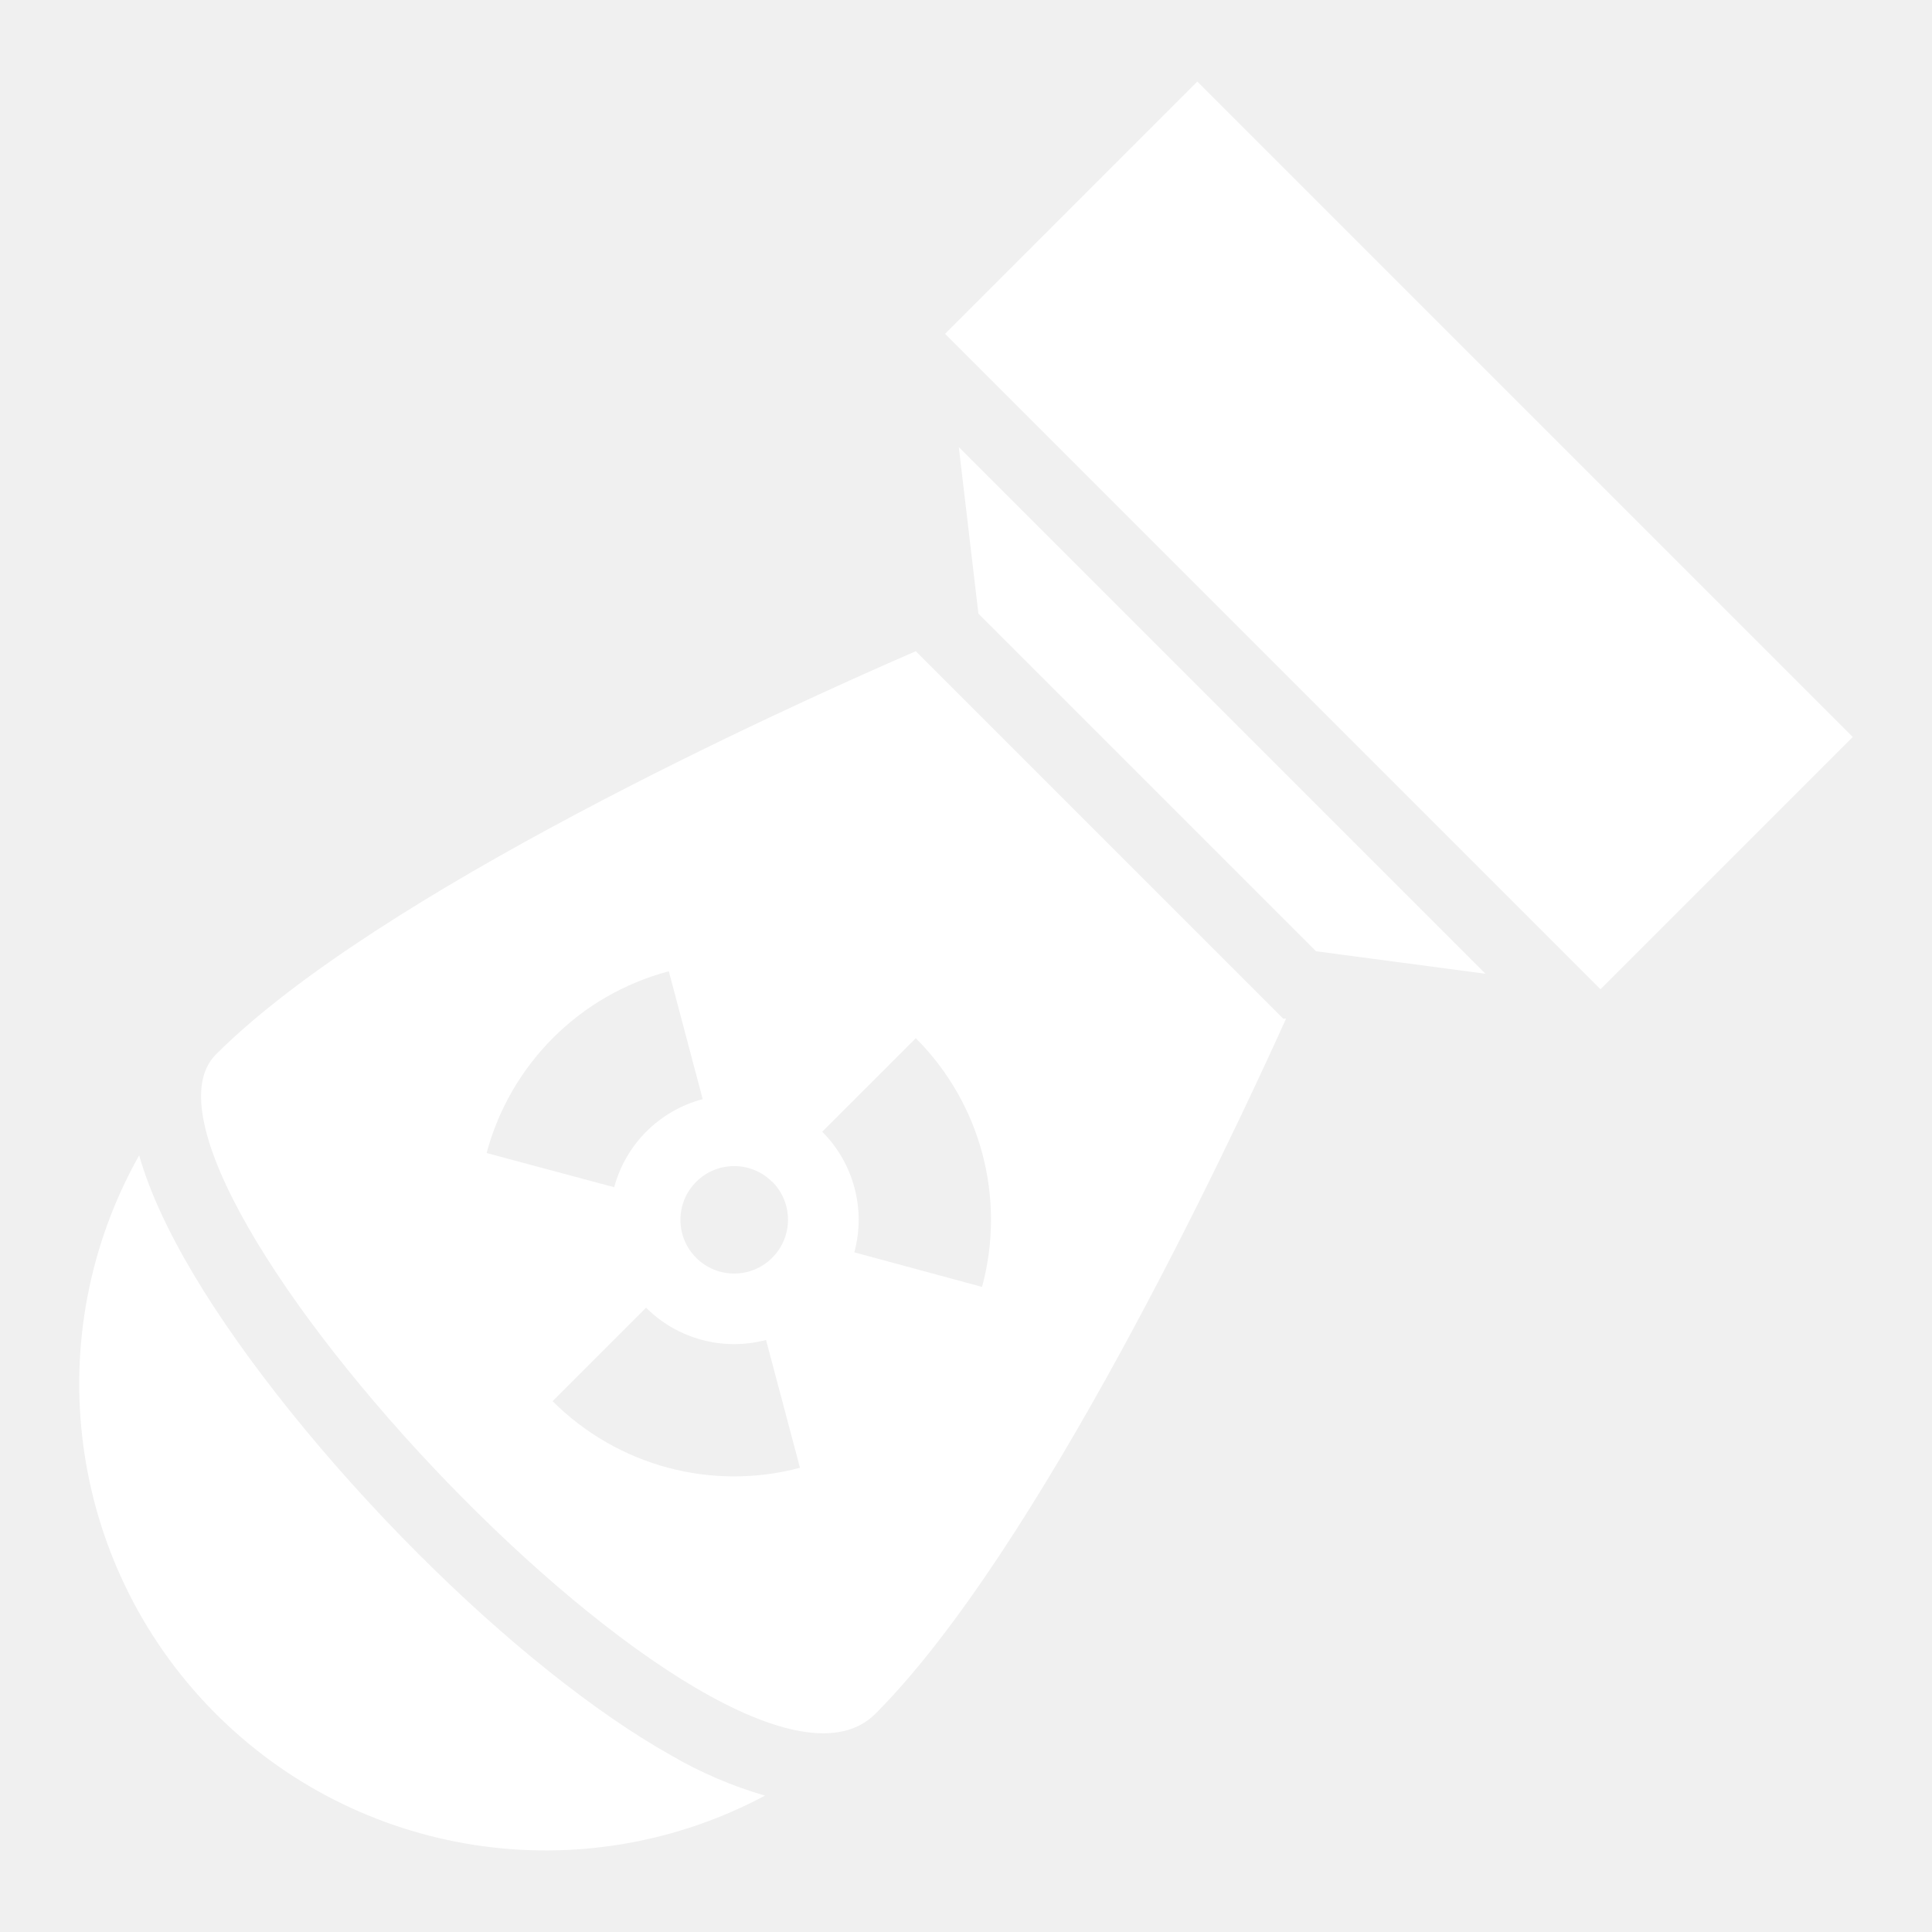
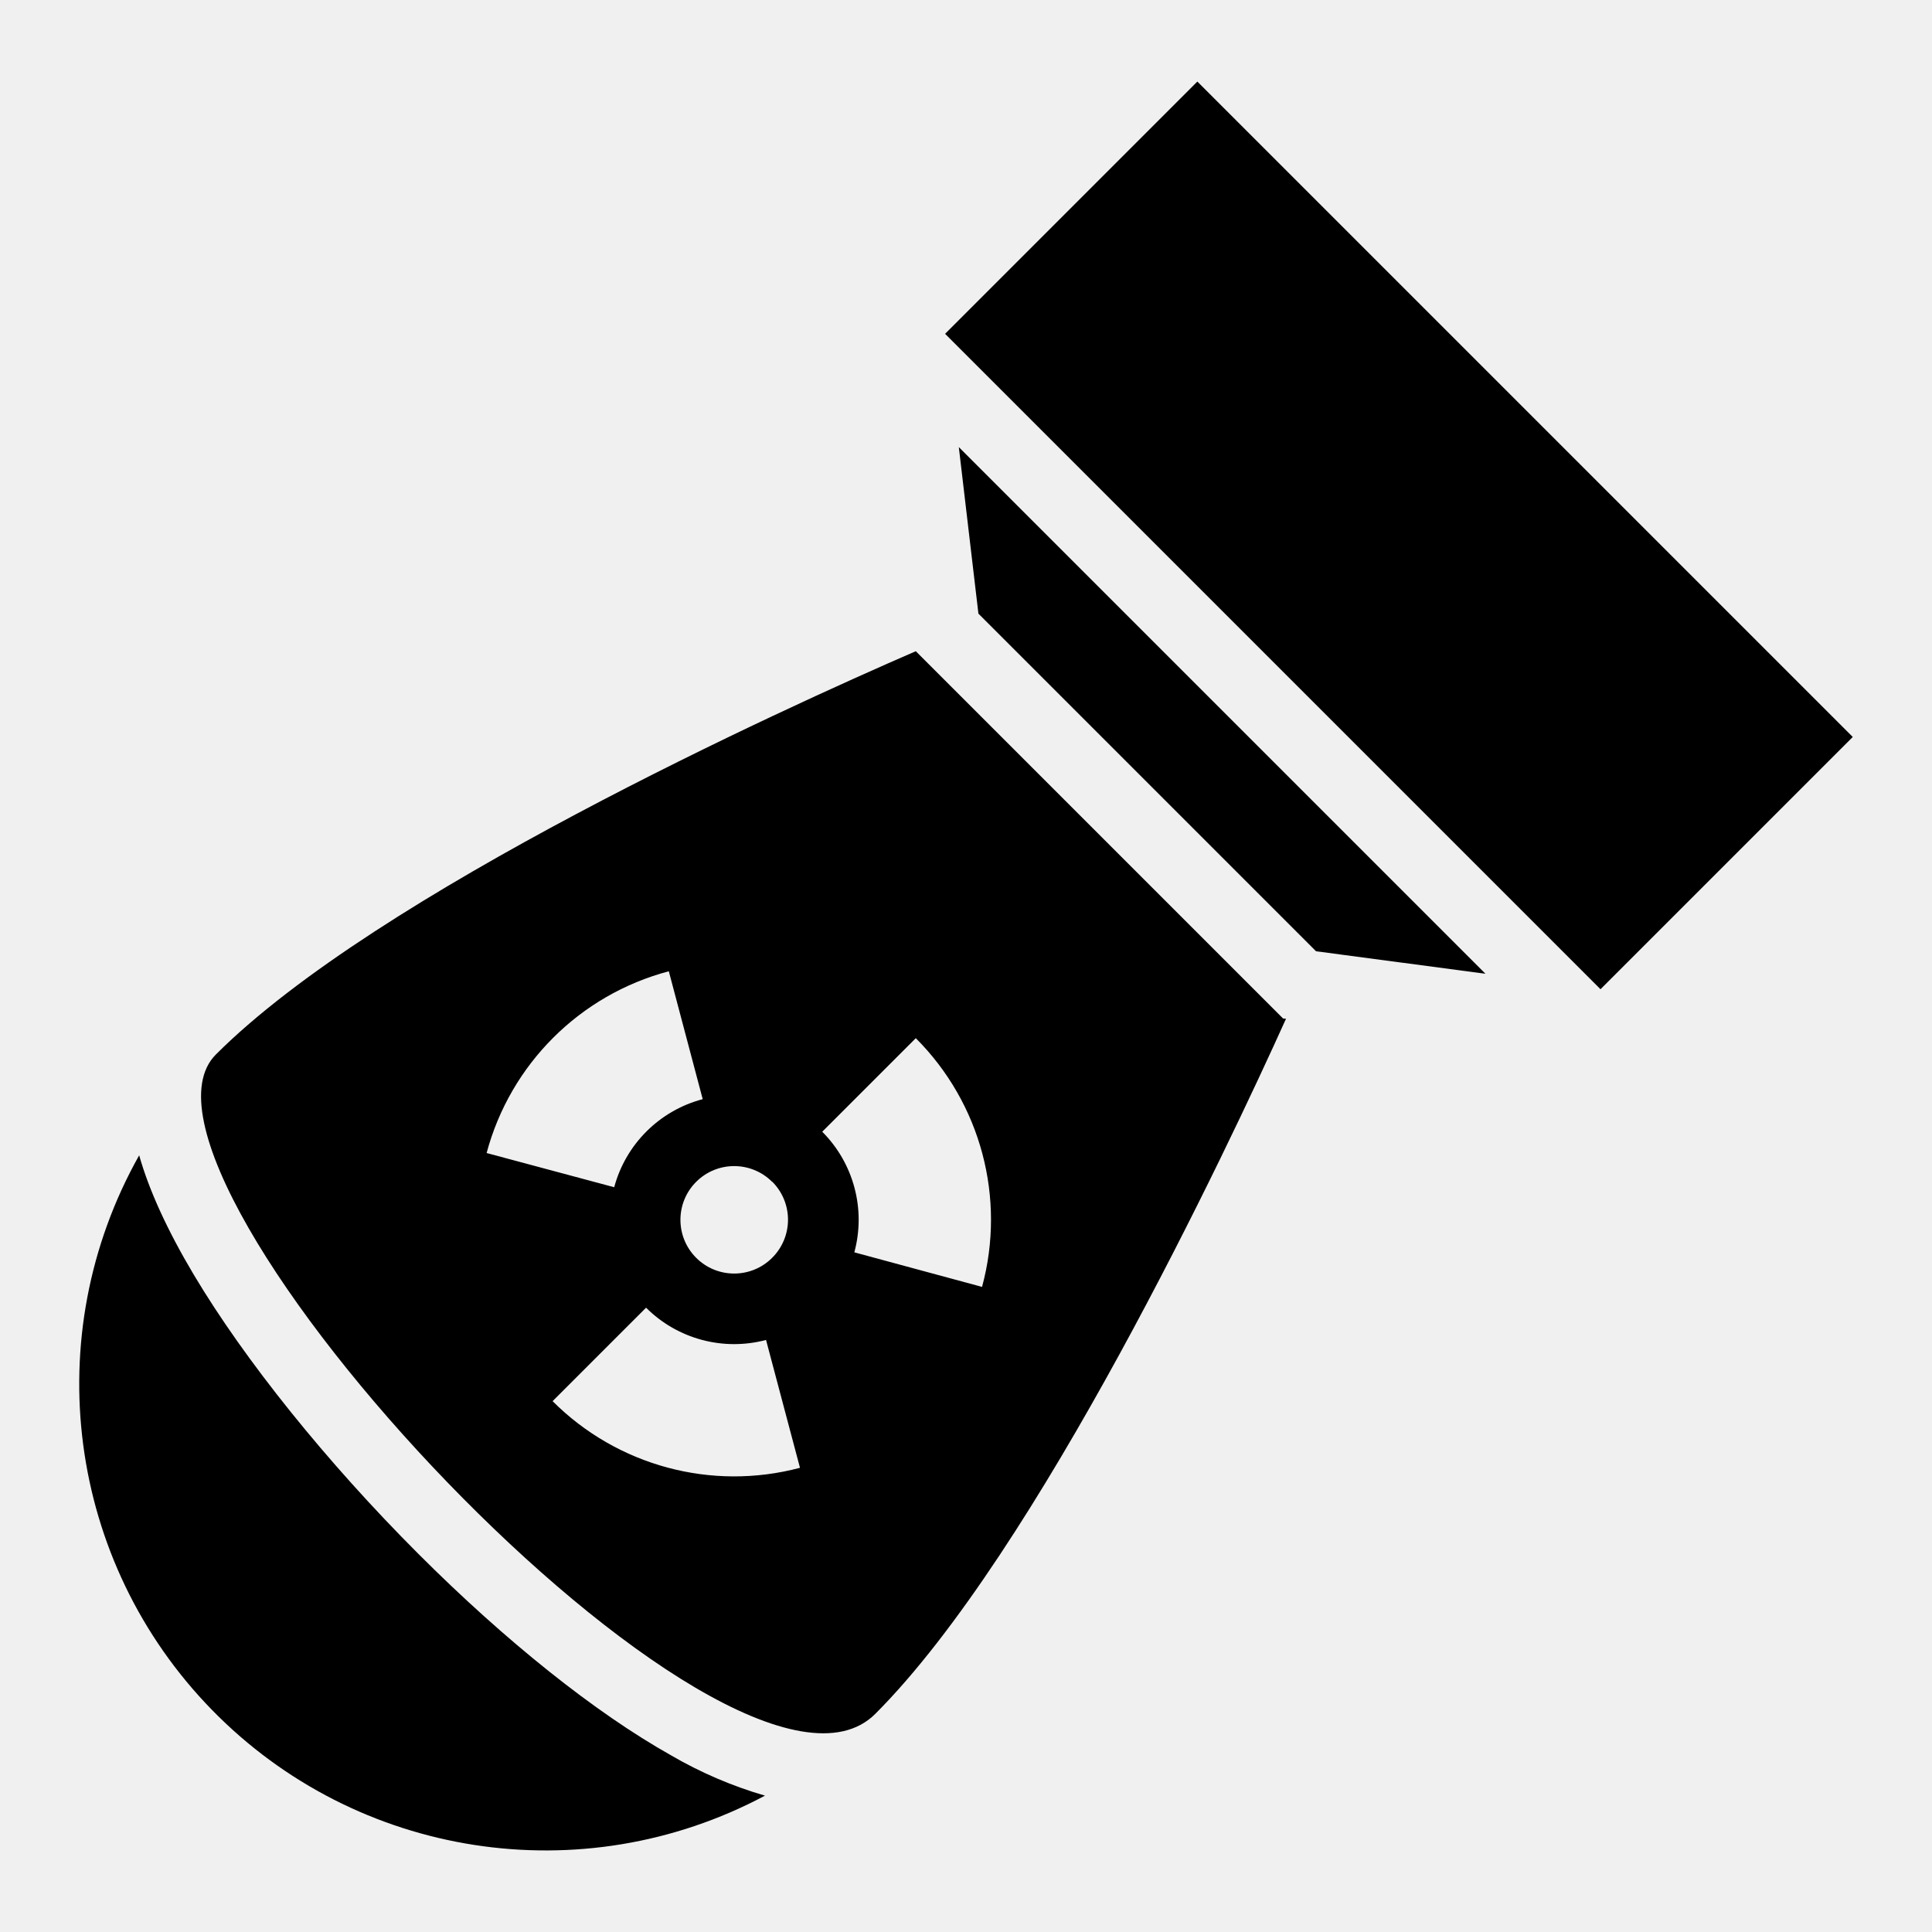
<svg xmlns="http://www.w3.org/2000/svg" viewBox="0 0 512 512">
-   <path fill="#fff" d="M177.746 465.133a111.134 111.134 0 0 0 24.98 10.73 123.6 123.6 0 0 1-165.845-169.69c2.617 9.252 7.46 19.842 14.427 31.56 13.57 22.786 35.29 49.784 59.59 74.084 23.174 23.175 46.923 42.115 66.85 53.316zM317.31 21.616l-66.85 66.85 173.69 173.69 66.85-66.85zM259.29 162.62l89.473 89.474 44.895 5.958L254.095 118.49zm81.522 107.348c-15.575 34.527-65.865 141.216-108.848 184.222-37.728 37.73-206.412-143.08-174.746-174.746 42.772-42.772 149.977-91.478 185.478-106.866l97.342 97.343zM203.008 355.1a33.014 33.014 0 0 1-31.794-8.55l-24.77 24.77a68.022 68.022 0 0 0 65.56 17.663zm-40.24-40.472a33.014 33.014 0 0 1 23.457-23.34l-8.983-33.893a68.022 68.022 0 0 0-48.284 48.167zm41.86-1.43a14.238 14.238 0 1 0 0 20.136 14.238 14.238 0 0 0 0-20.196zm38.044-38.047-24.77 24.77a33.014 33.014 0 0 1 8.503 31.96l33.847 9.16a68.022 68.022 0 0 0-17.592-65.947z" />
+   <path d="M177.746 465.133a111.134 111.134 0 0 0 24.98 10.73 123.6 123.6 0 0 1-165.845-169.69c2.617 9.252 7.46 19.842 14.427 31.56 13.57 22.786 35.29 49.784 59.59 74.084 23.174 23.175 46.923 42.115 66.85 53.316zM317.31 21.616l-66.85 66.85 173.69 173.69 66.85-66.85zM259.29 162.62l89.473 89.474 44.895 5.958L254.095 118.49zm81.522 107.348c-15.575 34.527-65.865 141.216-108.848 184.222-37.728 37.73-206.412-143.08-174.746-174.746 42.772-42.772 149.977-91.478 185.478-106.866l97.342 97.343zM203.008 355.1a33.014 33.014 0 0 1-31.794-8.55l-24.77 24.77a68.022 68.022 0 0 0 65.56 17.663zm-40.24-40.472a33.014 33.014 0 0 1 23.457-23.34l-8.983-33.893a68.022 68.022 0 0 0-48.284 48.167zm41.86-1.43a14.238 14.238 0 1 0 0 20.136 14.238 14.238 0 0 0 0-20.196zm38.044-38.047-24.77 24.77a33.014 33.014 0 0 1 8.503 31.96l33.847 9.16a68.022 68.022 0 0 0-17.592-65.947z" />
</svg>
